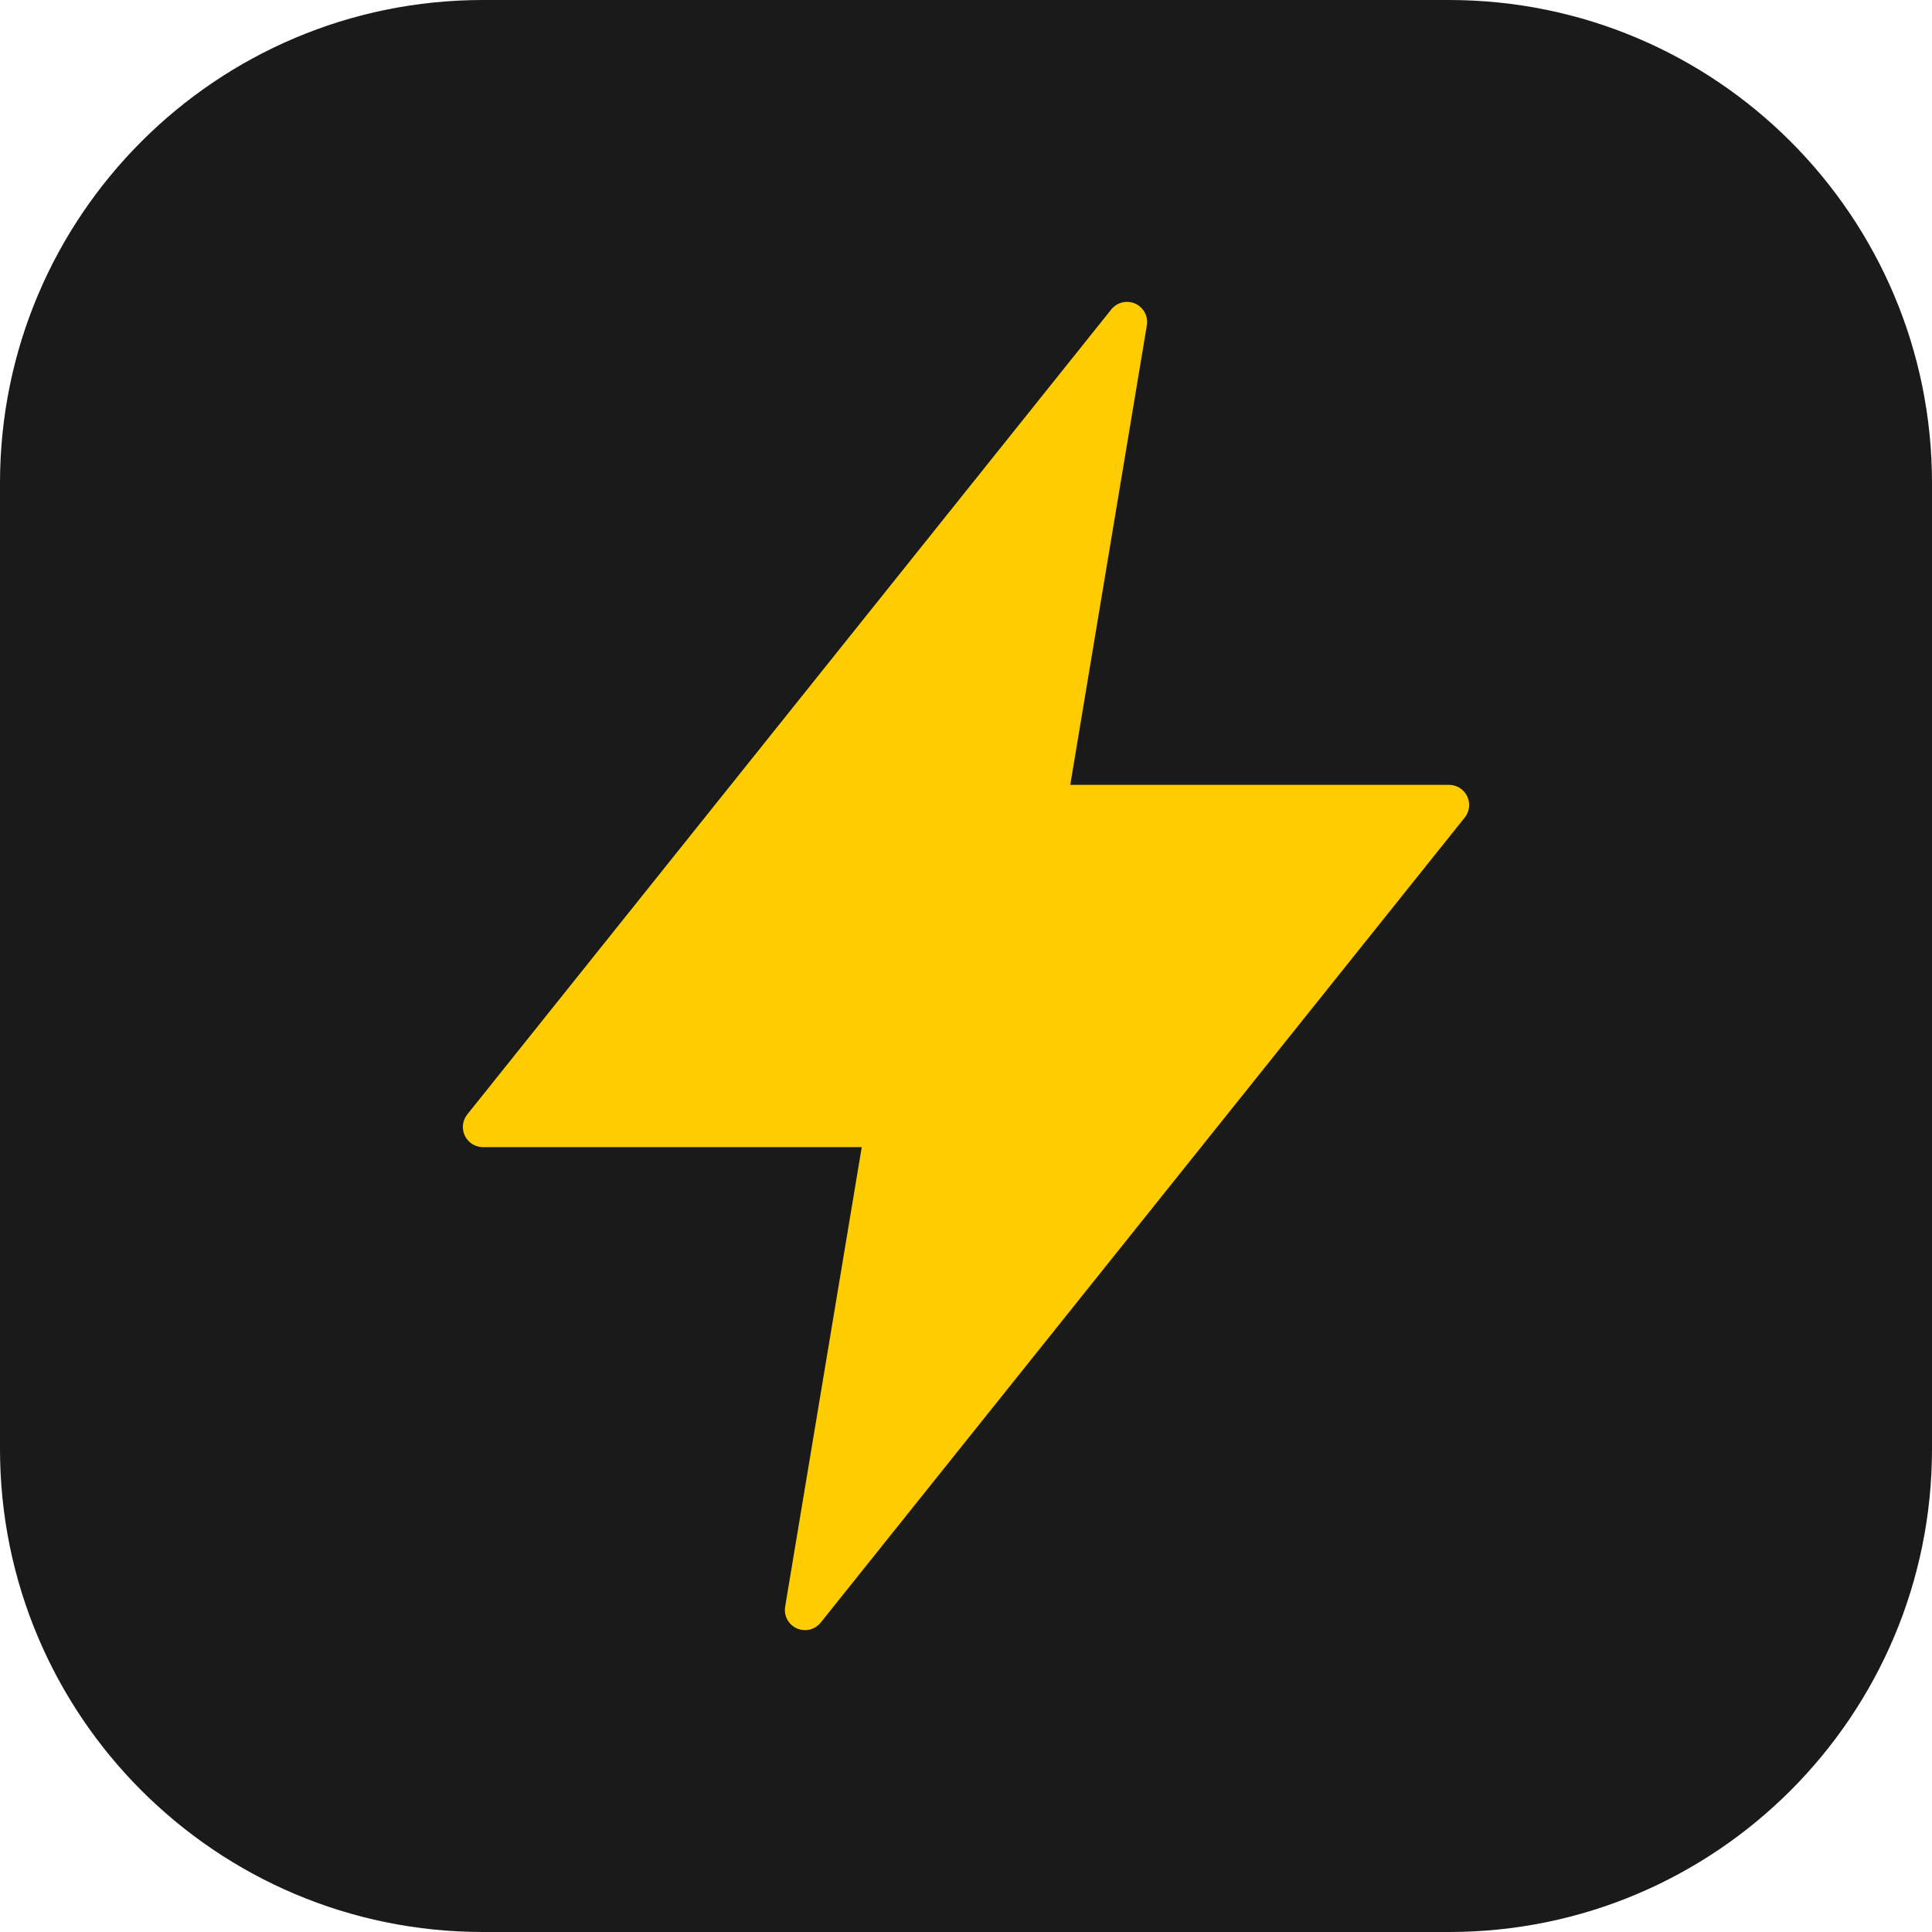
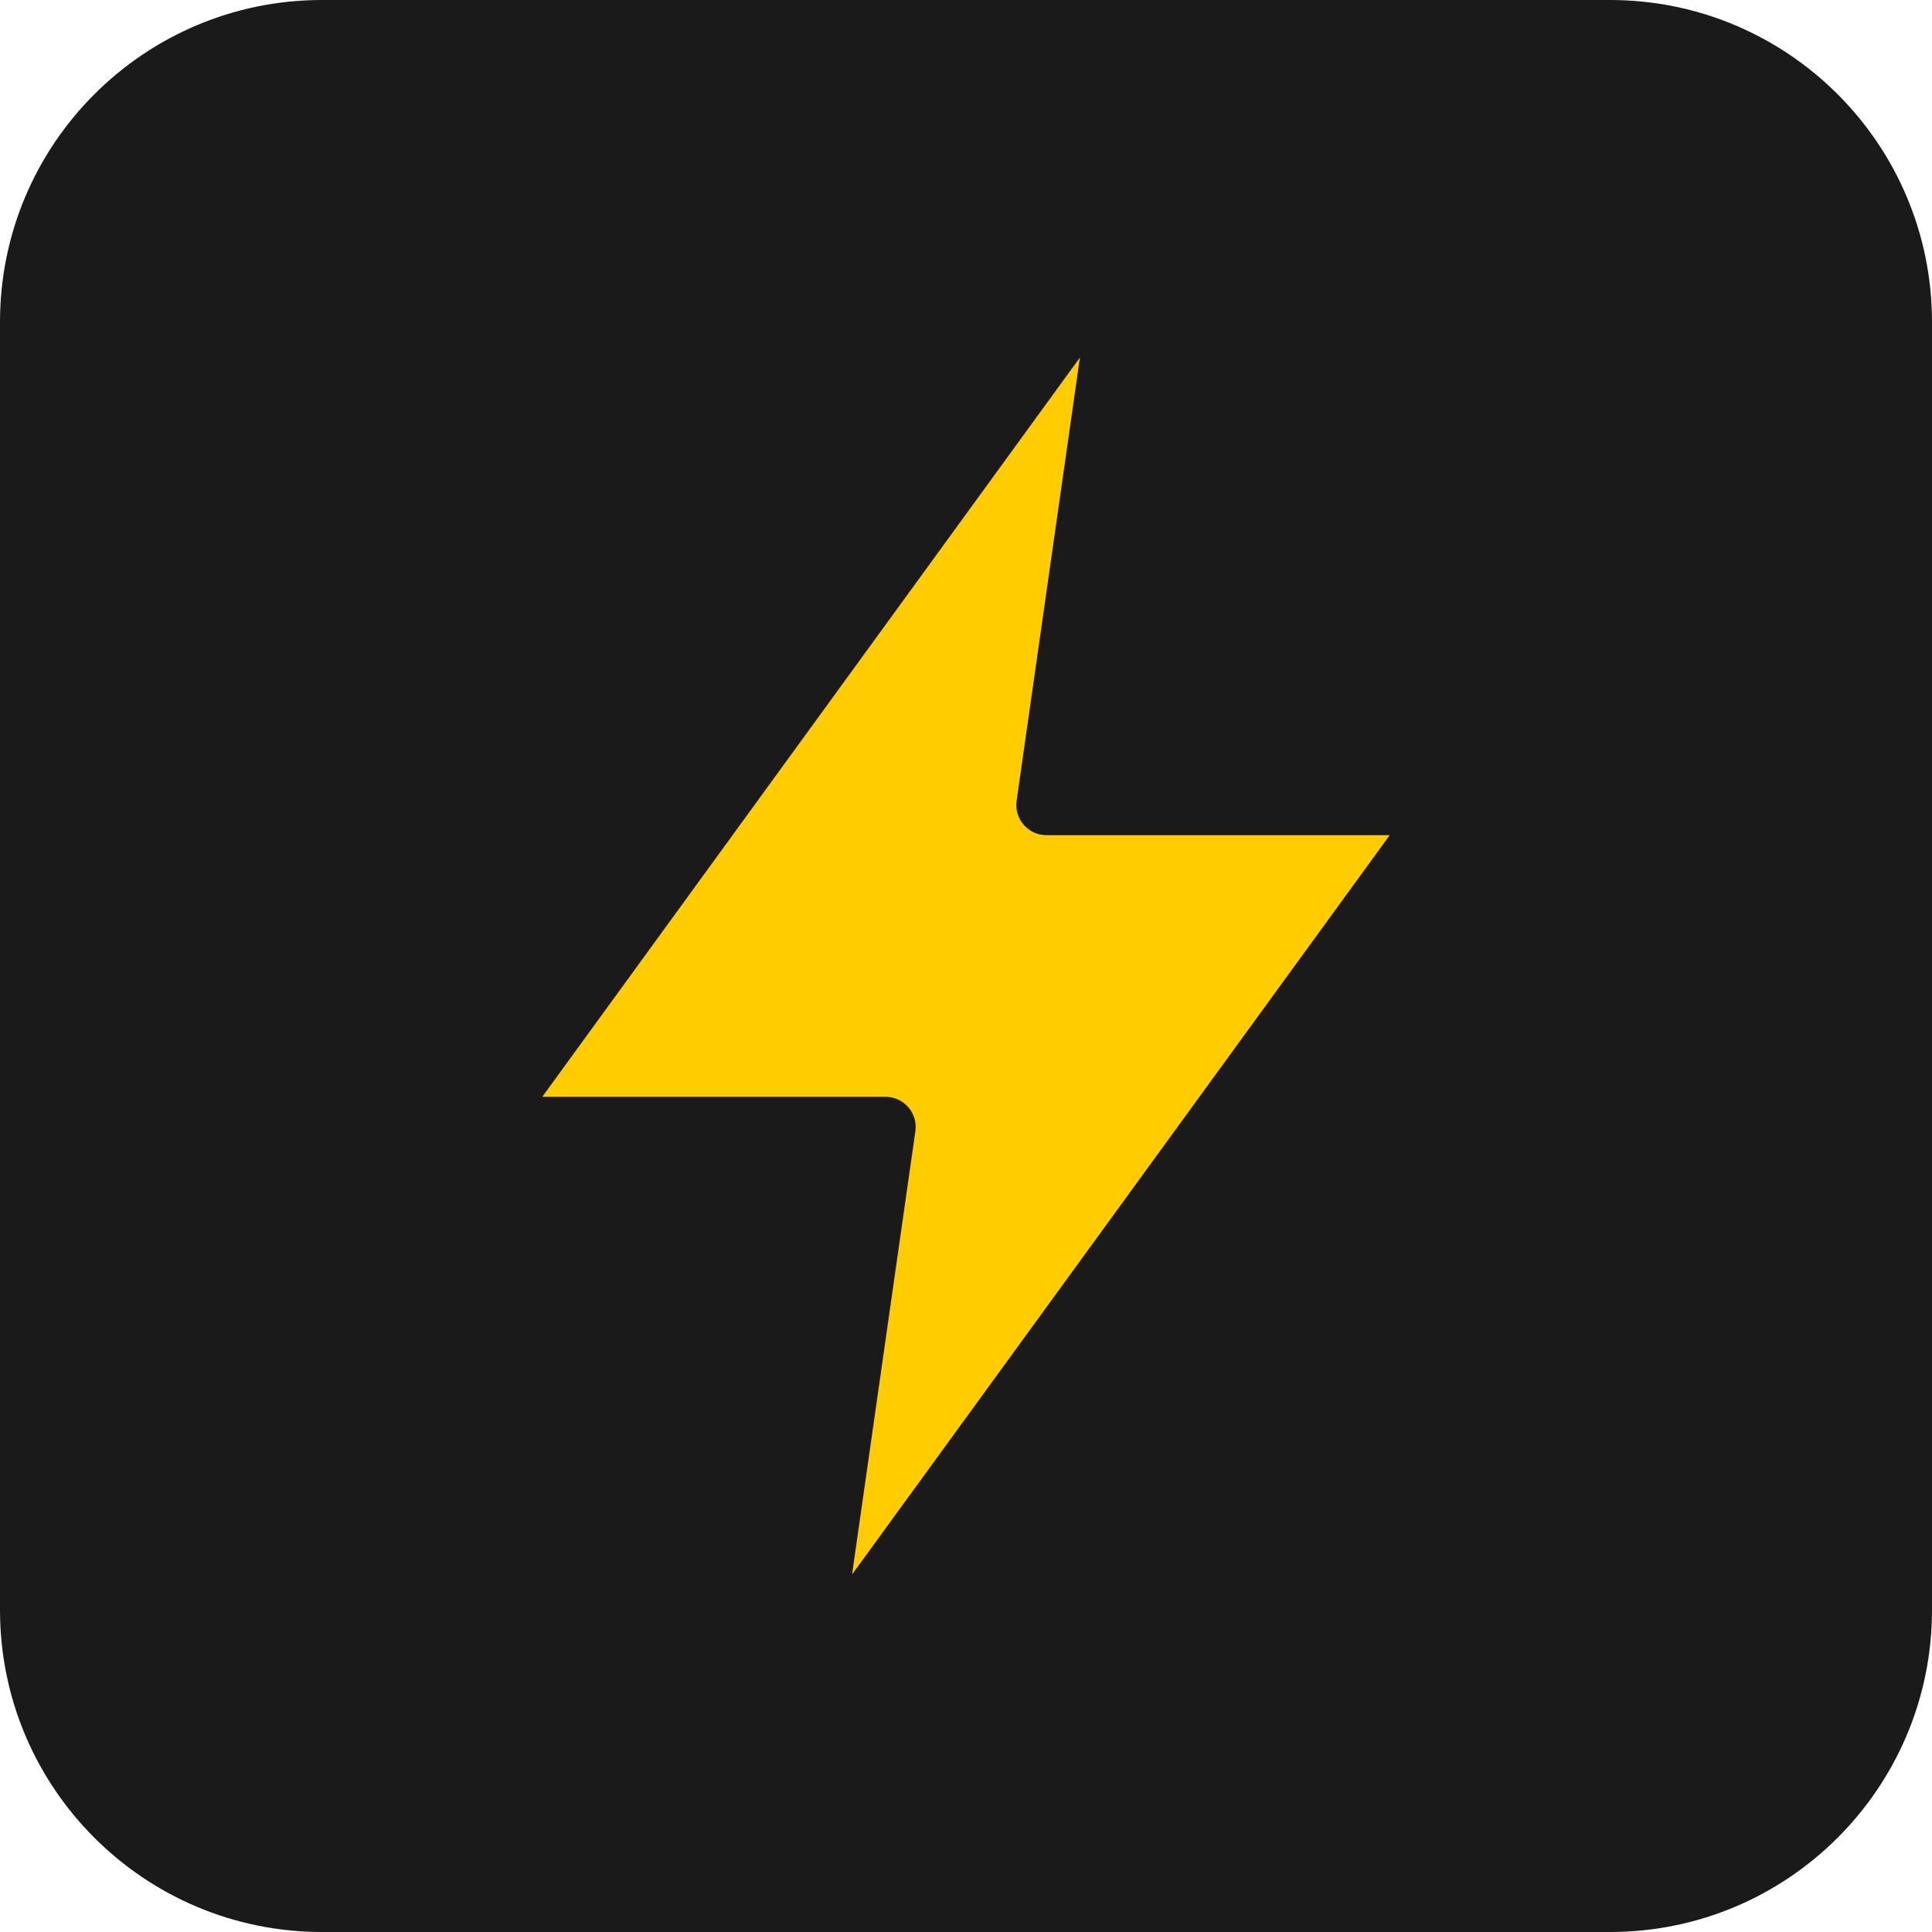
<svg xmlns="http://www.w3.org/2000/svg" width="48" height="48" viewBox="0 0 48 48" fill="none">
-   <rect width="48" height="48" rx="12" fill="#1a1a1a" />
-   <path d="M28 8L12 28h10l-2 12 16-20H26l2-12z" fill="#FFCC00" stroke="#FFCC00" stroke-width="1" stroke-linejoin="round" />
+   <rect width="48" height="48" rx="8" fill="#1a1a1a" />
+   <path d="M28 6L12 28h10l-2 14 16-22H26l2-14z" fill="#FFCC00" stroke="#1a1a1a" stroke-width="1.5" stroke-linejoin="round" />
</svg>
